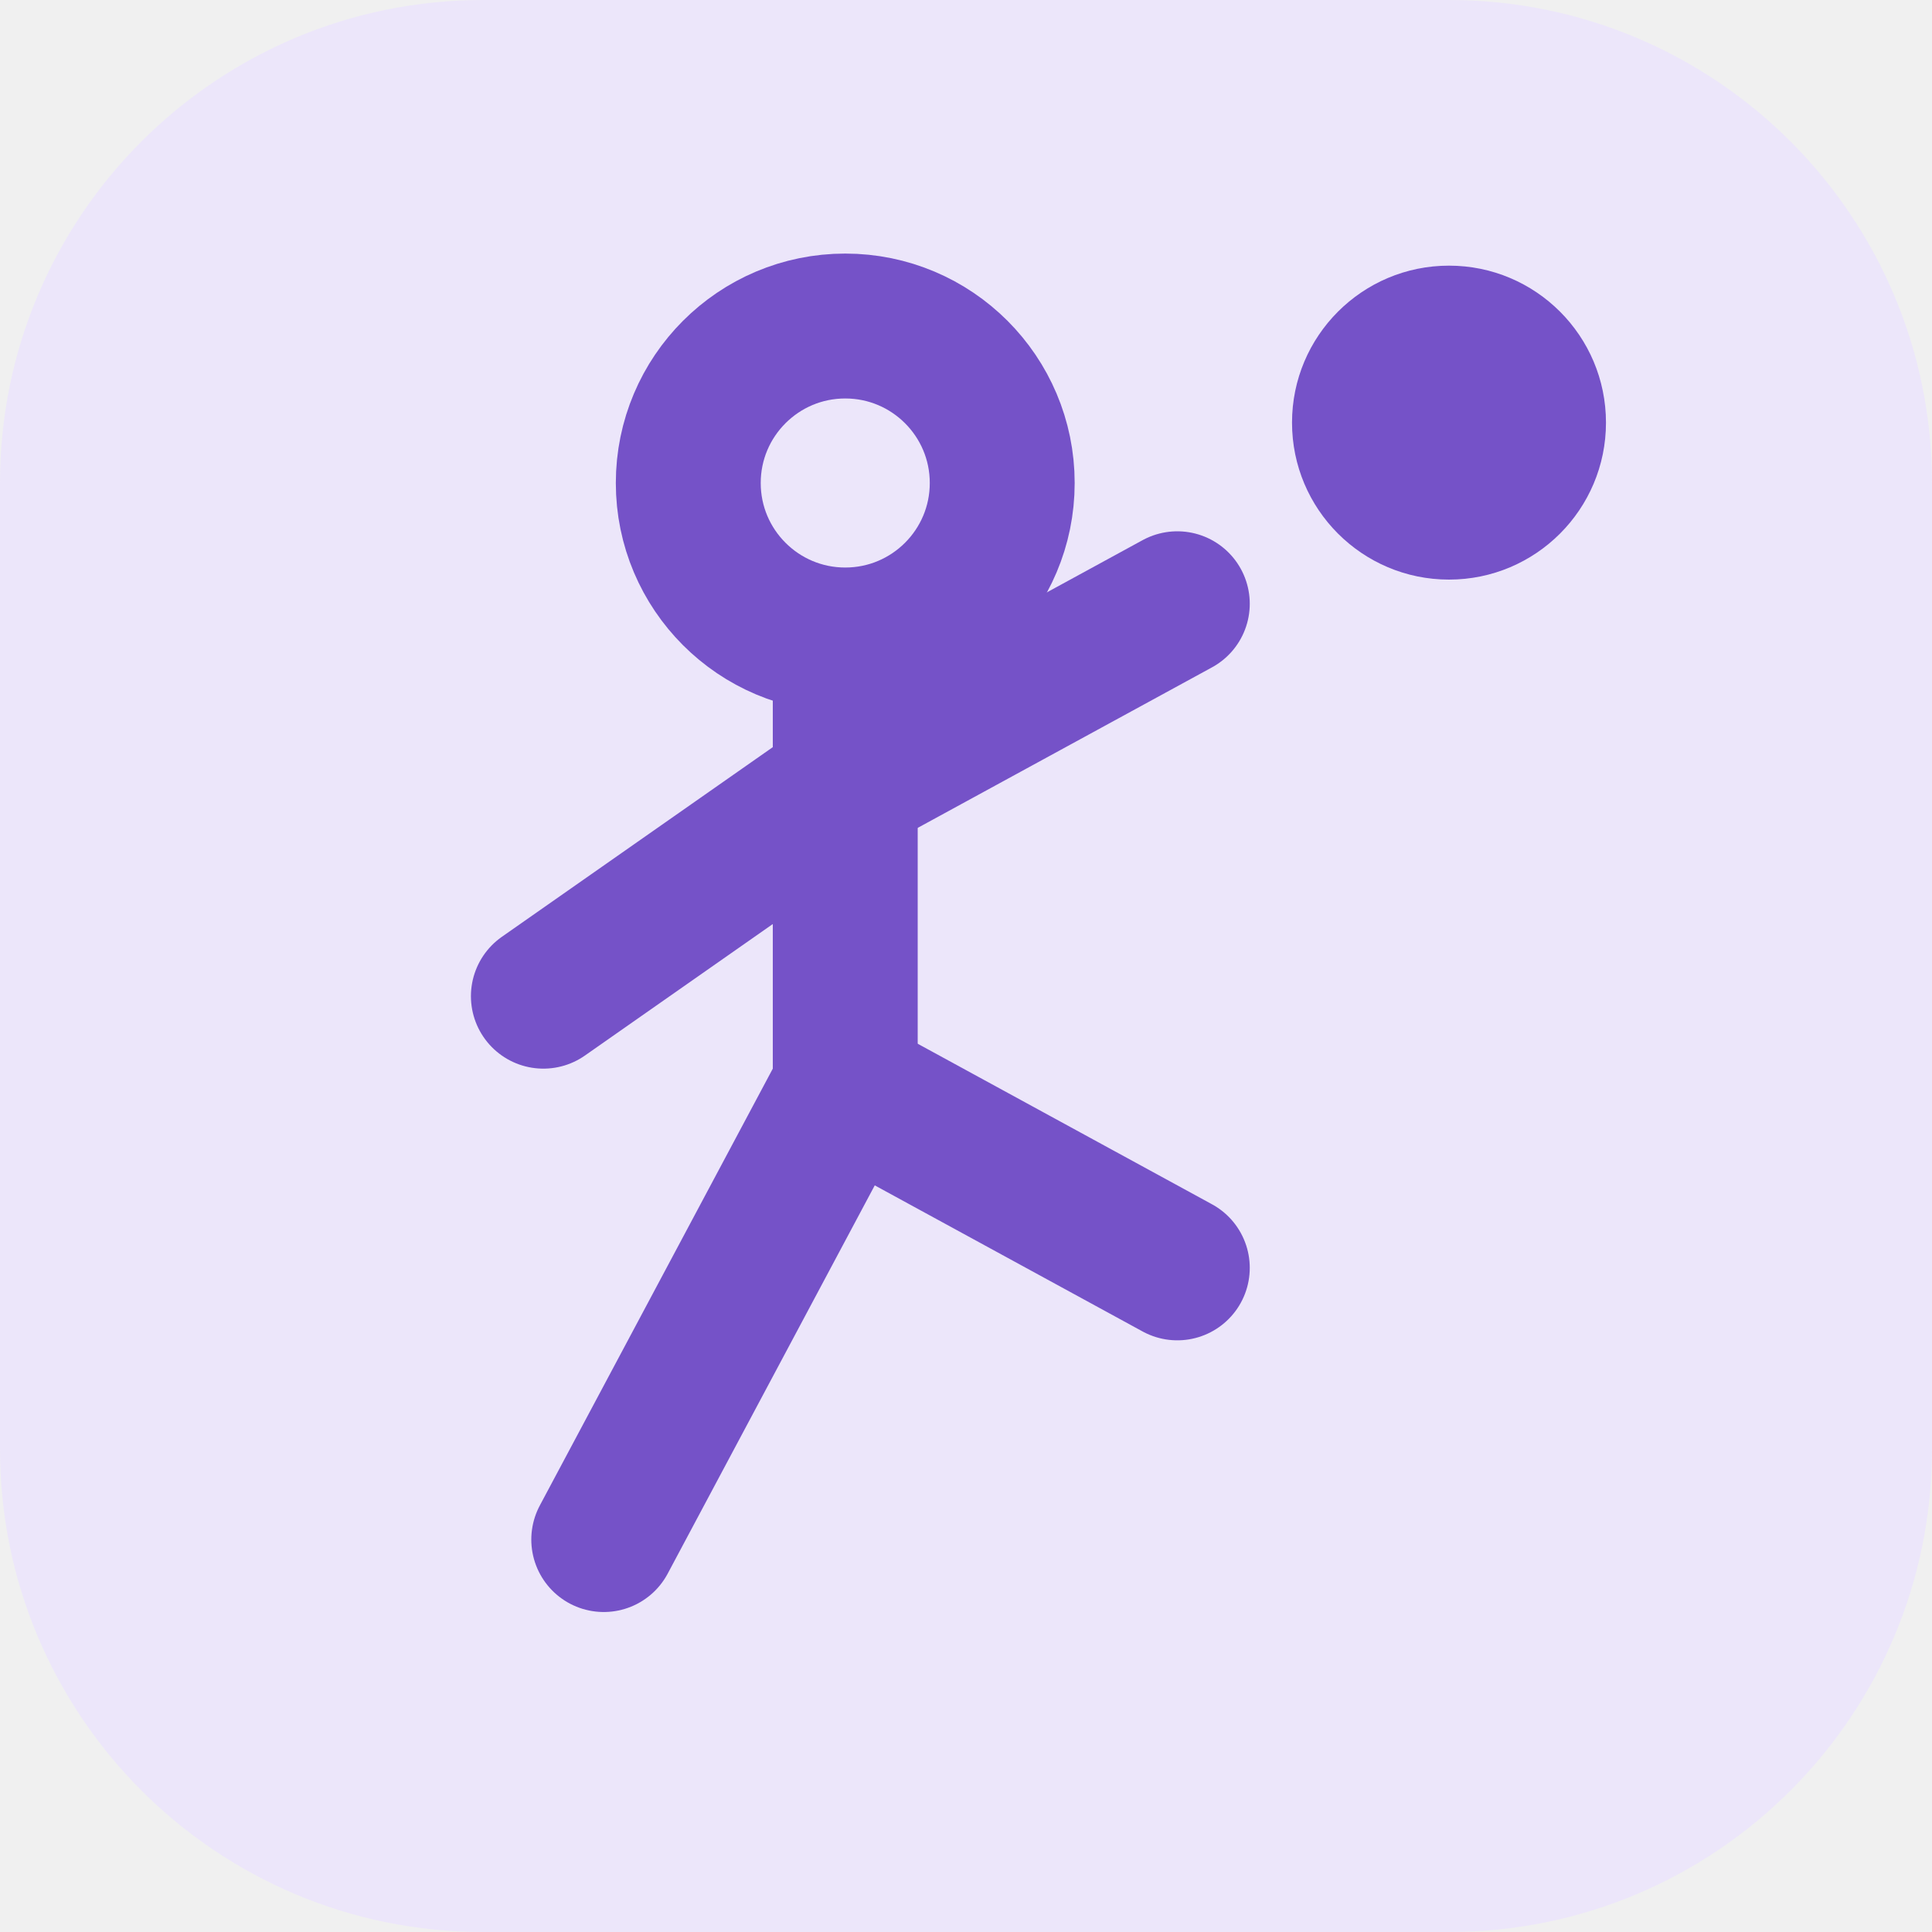
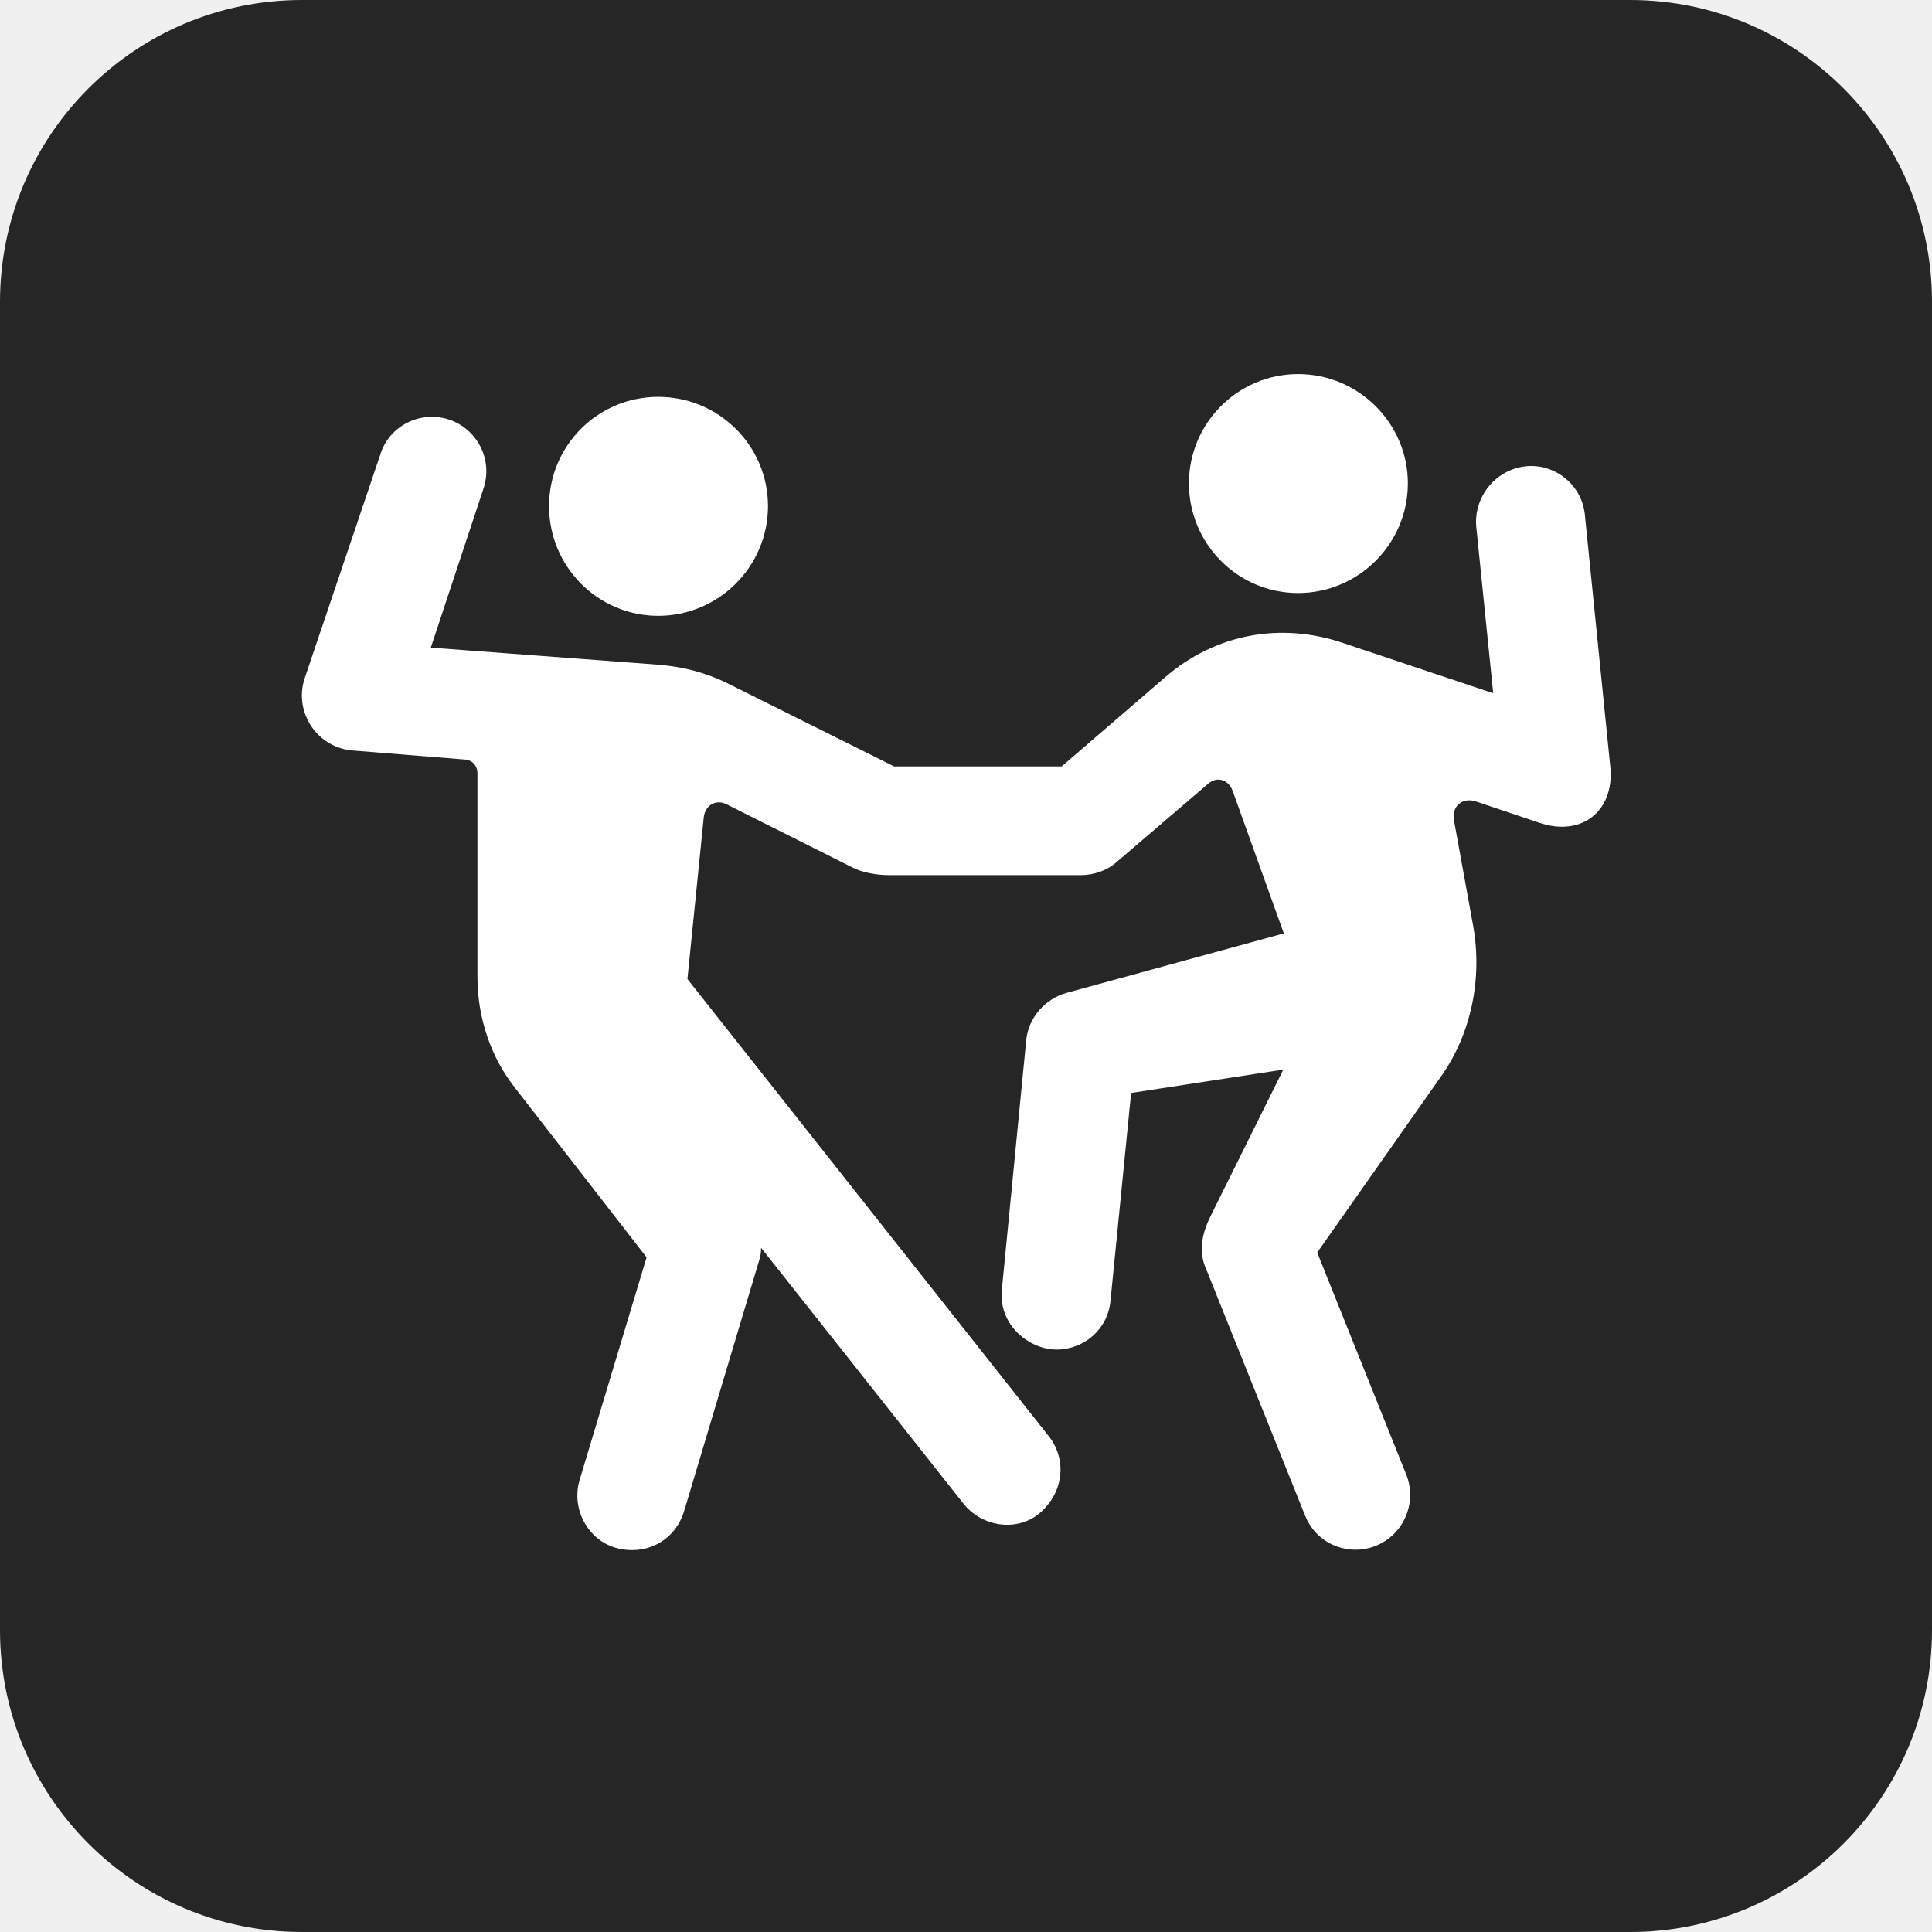
- <svg xmlns="http://www.w3.org/2000/svg" viewBox="0 0 32 32" width="32" height="32">
-   <rect width="32" height="32" rx="8" fill="#ece6fa" />
-   <g fill="none" stroke="#7552c8" stroke-width="2.4" stroke-linecap="round" stroke-linejoin="round">
-     <circle cx="14" cy="8" r="2.6" />
-     <path d="M14 11.5v6.5" />
-     <path d="M14 13l-5 3.5" />
-     <path d="M14 13l5.5-3" />
-     <path d="M14 18l-4 7.5" />
-     <path d="M14 18l5.5 3" />
-   </g>
-   <circle cx="24" cy="7" r="2.6" fill="#7552c8" />
+ <svg xmlns="http://www.w3.org/2000/svg" viewBox="0 0 32 32">
+   <rect width="32" height="32" rx="5" fill="#262626" />
+   <svg x="5" y="6" width="22" height="20" viewBox="0 0 24.467 21.807">
+     <path fill="#fff" d="M6.564 4.453C7.678 4.453 8.586 3.545 8.586 2.432C8.586 1.318 7.678 0.42 6.564 0.42C5.451 0.42 4.553 1.318 4.553 2.432C4.553 3.545 5.451 4.453 6.564 4.453ZM18.352 4.033C19.465 4.033 20.373 3.125 20.373 2.012C20.373 0.908 19.465 0 18.352 0C17.238 0 16.34 0.908 16.34 2.012C16.34 3.125 17.238 4.033 18.352 4.033ZM0.939 6.934L3 7.1C3.137 7.109 3.234 7.207 3.234 7.363L3.234 11.104C3.234 11.855 3.479 12.588 3.938 13.164L6.35 16.27L5.119 20.361C4.953 20.898 5.266 21.475 5.783 21.621C6.301 21.768 6.867 21.523 7.043 20.938L8.42 16.338C8.449 16.25 8.459 16.182 8.459 16.094L12.19 20.811C12.531 21.24 13.176 21.328 13.586 20.986C14.025 20.615 14.104 20.01 13.762 19.57L7.102 11.143L7.404 8.154C7.434 7.939 7.629 7.832 7.814 7.92L10.129 9.082C10.285 9.17 10.568 9.229 10.793 9.229L14.357 9.229C14.592 9.229 14.836 9.141 15.002 8.994L16.691 7.549C16.858 7.402 17.062 7.471 17.141 7.666L18.088 10.303L14.094 11.396C13.693 11.504 13.381 11.855 13.342 12.275L12.893 16.875C12.834 17.529 13.41 17.969 13.899 17.969C14.406 17.969 14.846 17.598 14.895 17.07L15.275 13.242L18.078 12.812L16.74 15.508C16.594 15.801 16.516 16.123 16.633 16.426L18.479 21.025C18.703 21.582 19.309 21.777 19.787 21.582C20.295 21.377 20.549 20.791 20.344 20.273L18.703 16.182L20.969 12.959C21.545 12.158 21.75 11.123 21.574 10.156L21.223 8.223C21.174 7.959 21.379 7.793 21.623 7.871L22.785 8.262C23.576 8.535 24.172 8.047 24.104 7.256L23.635 2.607C23.586 2.031 23.068 1.641 22.541 1.699C22.004 1.758 21.584 2.246 21.633 2.812L21.945 5.879L19.172 4.951C18.039 4.57 16.838 4.775 15.9 5.586L13.996 7.227L10.91 7.227L7.932 5.742C7.482 5.508 7.043 5.391 6.545 5.352L2.375 5.039L3.342 2.119C3.527 1.582 3.234 1.016 2.717 0.84C2.189 0.664 1.613 0.947 1.447 1.475L0.051 5.605C-0.154 6.23 0.285 6.885 0.939 6.934Z" />
+   </svg>
</svg>
